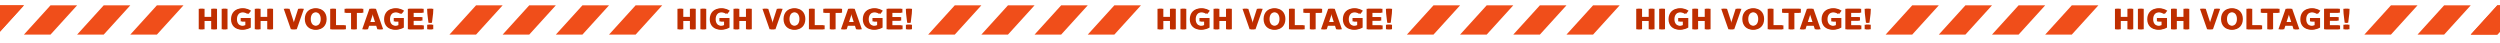
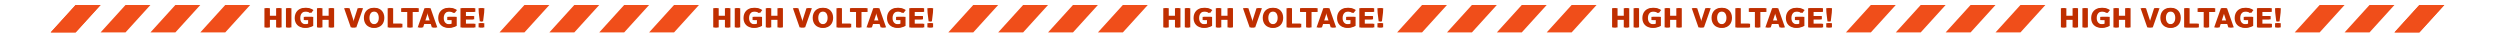
- <svg xmlns="http://www.w3.org/2000/svg" width="100%" height="100%" viewBox="0 0 940 16" version="1.1" xml:space="preserve" style="fill-rule:evenodd;clip-rule:evenodd;stroke-linejoin:round;stroke-miterlimit:2;">
+ <svg xmlns="http://www.w3.org/2000/svg" width="940" height="15" viewBox="0 0 940 16" version="1.1" xml:space="preserve" style="fill-rule:evenodd;clip-rule:evenodd;stroke-linejoin:round;stroke-miterlimit:2;">
  <g>
    <path d="M-1,2L9,2L-1,13L-11,13L-1,2Z" style="fill:rgb(240,78,26);fill-rule:nonzero;" />
    <path d="M19,2L29,2L19,13L9,13L19,2Z" style="fill:rgb(240,78,26);fill-rule:nonzero;" />
    <path d="M39,2L49,2L39,13L29,13L39,2Z" style="fill:rgb(240,78,26);fill-rule:nonzero;" />
    <path d="M59,2L69,2L59,13L49,13L59,2Z" style="fill:rgb(240,78,26);fill-rule:nonzero;" />
    <path d="M179,2L189,2L179,13L169,13L179,2Z" style="fill:rgb(240,78,26);fill-rule:nonzero;" />
    <path d="M199,2L209,2L199,13L189,13L199,2Z" style="fill:rgb(240,78,26);fill-rule:nonzero;" />
    <path d="M219,2L229,2L219,13L209,13L219,2Z" style="fill:rgb(240,78,26);fill-rule:nonzero;" />
    <path d="M239,2L249,2L239,13L229,13L239,2Z" style="fill:rgb(240,78,26);fill-rule:nonzero;" />
    <path d="M359,2L369,2L359,13L349,13L359,2Z" style="fill:rgb(240,78,26);fill-rule:nonzero;" />
    <path d="M379,2L389,2L379,13L369,13L379,2Z" style="fill:rgb(240,78,26);fill-rule:nonzero;" />
    <path d="M399,2L409,2L399,13L389,13L399,2Z" style="fill:rgb(240,78,26);fill-rule:nonzero;" />
    <path d="M419,2L429,2L419,13L409,13L419,2Z" style="fill:rgb(240,78,26);fill-rule:nonzero;" />
    <path d="M539,2L549,2L539,13L529,13L539,2Z" style="fill:rgb(240,78,26);fill-rule:nonzero;" />
    <path d="M559,2L569,2L559,13L549,13L559,2Z" style="fill:rgb(240,78,26);fill-rule:nonzero;" />
    <path d="M579,2L589,2L579,13L569,13L579,2Z" style="fill:rgb(240,78,26);fill-rule:nonzero;" />
    <path d="M599,2L609,2L599,13L589,13L599,2Z" style="fill:rgb(240,78,26);fill-rule:nonzero;" />
    <path d="M719,2L729,2L719,13L709,13L719,2Z" style="fill:rgb(240,78,26);fill-rule:nonzero;" />
    <path d="M739,2L749,2L739,13L729,13L739,2Z" style="fill:rgb(240,78,26);fill-rule:nonzero;" />
    <path d="M759,2L769,2L759,13L749,13L759,2Z" style="fill:rgb(240,78,26);fill-rule:nonzero;" />
    <path d="M779,2L789,2L779,13L769,13L779,2Z" style="fill:rgb(240,78,26);fill-rule:nonzero;" />
    <path d="M899,2L909,2L899,13L889,13L899,2Z" style="fill:rgb(240,78,26);fill-rule:nonzero;" />
    <path d="M919,2L929,2L919,13L909,13L919,2Z" style="fill:rgb(240,78,26);fill-rule:nonzero;" />
    <path d="M939,2L949,2L939,13L929,13L939,2Z" style="fill:rgb(240,78,26);fill-rule:nonzero;" />
    <path d="M939,2L949,2L939,13L929,13L939,2Z" style="fill:rgb(240,78,26);fill-rule:nonzero;" />
    <path d="M-1,2L9,2L-1,13L-11,13L-1,2Z" style="fill:rgb(240,78,26);fill-rule:nonzero;" />
    <path d="M435.222,11L436.916,11L436.916,7.854L439.908,7.854L439.908,11L441.602,11L441.602,3.3L439.908,3.3L439.908,6.358L436.916,6.358L436.916,3.3L435.222,3.3L435.222,11ZM443.85,11L445.544,11L445.544,3.3L443.85,3.3L443.85,11ZM451.37,11.143C452.415,11.143 453.46,10.857 454.296,10.373L454.296,6.765L450.996,6.765L450.996,8.041L452.745,8.041L452.745,9.482C452.36,9.658 451.898,9.757 451.403,9.757C449.929,9.757 449.093,8.778 449.093,7.249L449.093,7.227C449.093,5.654 449.907,4.576 451.513,4.576C452.217,4.576 452.888,4.785 453.482,5.225L454.395,4.026C453.57,3.465 452.591,3.146 451.502,3.146C448.917,3.146 447.366,4.818 447.366,7.238L447.366,7.26C447.366,9.603 448.917,11.143 451.37,11.143ZM456.294,11L457.988,11L457.988,7.854L460.98,7.854L460.98,11L462.674,11L462.674,3.3L460.98,3.3L460.98,6.358L457.988,6.358L457.988,3.3L456.294,3.3L456.294,11ZM469.869,11L471.574,11L474.28,3.3L472.608,3.3L470.76,9.031L470.716,9.031L468.857,3.3L467.174,3.3L469.869,11ZM478.961,11.154C481.238,11.154 482.811,9.603 482.811,7.161L482.811,7.139C482.811,4.708 481.238,3.146 478.961,3.146C476.684,3.146 475.111,4.708 475.111,7.139L475.111,7.161C475.111,9.603 476.684,11.154 478.961,11.154ZM478.961,9.746C477.652,9.746 476.849,8.756 476.849,7.161L476.849,7.139C476.849,5.555 477.652,4.554 478.961,4.554C480.281,4.554 481.084,5.555 481.084,7.139L481.084,7.161C481.084,8.756 480.281,9.746 478.961,9.746ZM484.651,11L490.063,11L490.063,9.526L486.345,9.526L486.345,3.3L484.651,3.3L484.651,11ZM492.494,11L494.188,11L494.188,4.785L496.619,4.785L496.619,3.3L490.052,3.3L490.052,4.785L492.494,4.785L492.494,11ZM496.691,11L498.363,11L498.814,9.603L501.927,9.603L502.378,11L504.061,11L501.355,3.3L499.397,3.3L496.691,11ZM500.343,4.884L500.398,4.884L501.498,8.283L499.243,8.283L500.343,4.884ZM508.922,11.143C509.967,11.143 511.012,10.857 511.848,10.373L511.848,6.765L508.548,6.765L508.548,8.041L510.297,8.041L510.297,9.482C509.912,9.658 509.45,9.757 508.955,9.757C507.481,9.757 506.645,8.778 506.645,7.249L506.645,7.227C506.645,5.654 507.459,4.576 509.065,4.576C509.769,4.576 510.44,4.785 511.034,5.225L511.947,4.026C511.122,3.465 510.143,3.146 509.054,3.146C506.469,3.146 504.918,4.818 504.918,7.238L504.918,7.26C504.918,9.603 506.469,11.143 508.922,11.143ZM513.846,11L519.368,11L519.368,9.548L515.54,9.548L515.54,7.744L518.851,7.744L518.851,6.446L515.54,6.446L515.54,4.752L519.302,4.752L519.302,3.3L513.846,3.3L513.846,11ZM521.602,8.569L522.416,8.569L522.581,7.249C522.812,5.566 522.933,4.466 522.933,3.3L521.096,3.3C521.096,4.477 521.217,5.577 521.437,7.249L521.602,8.569ZM521.118,11L522.9,11L522.9,9.295L521.118,9.295L521.118,11Z" style="fill:rgb(191,46,0);fill-rule:nonzero;" />
    <path d="M255.222,11L256.916,11L256.916,7.854L259.908,7.854L259.908,11L261.602,11L261.602,3.3L259.908,3.3L259.908,6.358L256.916,6.358L256.916,3.3L255.222,3.3L255.222,11ZM263.85,11L265.544,11L265.544,3.3L263.85,3.3L263.85,11ZM271.37,11.143C272.415,11.143 273.46,10.857 274.296,10.373L274.296,6.765L270.996,6.765L270.996,8.041L272.745,8.041L272.745,9.482C272.36,9.658 271.898,9.757 271.403,9.757C269.929,9.757 269.093,8.778 269.093,7.249L269.093,7.227C269.093,5.654 269.907,4.576 271.513,4.576C272.217,4.576 272.888,4.785 273.482,5.225L274.395,4.026C273.57,3.465 272.591,3.146 271.502,3.146C268.917,3.146 267.366,4.818 267.366,7.238L267.366,7.26C267.366,9.603 268.917,11.143 271.37,11.143ZM276.294,11L277.988,11L277.988,7.854L280.98,7.854L280.98,11L282.674,11L282.674,3.3L280.98,3.3L280.98,6.358L277.988,6.358L277.988,3.3L276.294,3.3L276.294,11ZM289.869,11L291.574,11L294.28,3.3L292.608,3.3L290.76,9.031L290.716,9.031L288.857,3.3L287.174,3.3L289.869,11ZM298.961,11.154C301.238,11.154 302.811,9.603 302.811,7.161L302.811,7.139C302.811,4.708 301.238,3.146 298.961,3.146C296.684,3.146 295.111,4.708 295.111,7.139L295.111,7.161C295.111,9.603 296.684,11.154 298.961,11.154ZM298.961,9.746C297.652,9.746 296.849,8.756 296.849,7.161L296.849,7.139C296.849,5.555 297.652,4.554 298.961,4.554C300.281,4.554 301.084,5.555 301.084,7.139L301.084,7.161C301.084,8.756 300.281,9.746 298.961,9.746ZM304.651,11L310.063,11L310.063,9.526L306.345,9.526L306.345,3.3L304.651,3.3L304.651,11ZM312.494,11L314.188,11L314.188,4.785L316.619,4.785L316.619,3.3L310.052,3.3L310.052,4.785L312.494,4.785L312.494,11ZM316.691,11L318.363,11L318.814,9.603L321.927,9.603L322.378,11L324.061,11L321.355,3.3L319.397,3.3L316.691,11ZM320.343,4.884L320.398,4.884L321.498,8.283L319.243,8.283L320.343,4.884ZM328.922,11.143C329.967,11.143 331.012,10.857 331.848,10.373L331.848,6.765L328.548,6.765L328.548,8.041L330.297,8.041L330.297,9.482C329.912,9.658 329.45,9.757 328.955,9.757C327.481,9.757 326.645,8.778 326.645,7.249L326.645,7.227C326.645,5.654 327.459,4.576 329.065,4.576C329.769,4.576 330.44,4.785 331.034,5.225L331.947,4.026C331.122,3.465 330.143,3.146 329.054,3.146C326.469,3.146 324.918,4.818 324.918,7.238L324.918,7.26C324.918,9.603 326.469,11.143 328.922,11.143ZM333.846,11L339.368,11L339.368,9.548L335.54,9.548L335.54,7.744L338.851,7.744L338.851,6.446L335.54,6.446L335.54,4.752L339.302,4.752L339.302,3.3L333.846,3.3L333.846,11ZM341.602,8.569L342.416,8.569L342.581,7.249C342.812,5.566 342.933,4.466 342.933,3.3L341.096,3.3C341.096,4.477 341.217,5.577 341.437,7.249L341.602,8.569ZM341.118,11L342.9,11L342.9,9.295L341.118,9.295L341.118,11Z" style="fill:rgb(191,46,0);fill-rule:nonzero;" />
    <path d="M75.222,11L76.916,11L76.916,7.854L79.908,7.854L79.908,11L81.602,11L81.602,3.3L79.908,3.3L79.908,6.358L76.916,6.358L76.916,3.3L75.222,3.3L75.222,11ZM83.85,11L85.544,11L85.544,3.3L83.85,3.3L83.85,11ZM91.37,11.143C92.415,11.143 93.46,10.857 94.296,10.373L94.296,6.765L90.996,6.765L90.996,8.041L92.745,8.041L92.745,9.482C92.36,9.658 91.898,9.757 91.403,9.757C89.929,9.757 89.093,8.778 89.093,7.249L89.093,7.227C89.093,5.654 89.907,4.576 91.513,4.576C92.217,4.576 92.888,4.785 93.482,5.225L94.395,4.026C93.57,3.465 92.591,3.146 91.502,3.146C88.917,3.146 87.366,4.818 87.366,7.238L87.366,7.26C87.366,9.603 88.917,11.143 91.37,11.143ZM96.294,11L97.988,11L97.988,7.854L100.98,7.854L100.98,11L102.674,11L102.674,3.3L100.98,3.3L100.98,6.358L97.988,6.358L97.988,3.3L96.294,3.3L96.294,11ZM109.869,11L111.574,11L114.28,3.3L112.608,3.3L110.76,9.031L110.716,9.031L108.857,3.3L107.174,3.3L109.869,11ZM118.961,11.154C121.238,11.154 122.811,9.603 122.811,7.161L122.811,7.139C122.811,4.708 121.238,3.146 118.961,3.146C116.684,3.146 115.111,4.708 115.111,7.139L115.111,7.161C115.111,9.603 116.684,11.154 118.961,11.154ZM118.961,9.746C117.652,9.746 116.849,8.756 116.849,7.161L116.849,7.139C116.849,5.555 117.652,4.554 118.961,4.554C120.281,4.554 121.084,5.555 121.084,7.139L121.084,7.161C121.084,8.756 120.281,9.746 118.961,9.746ZM124.651,11L130.063,11L130.063,9.526L126.345,9.526L126.345,3.3L124.651,3.3L124.651,11ZM132.494,11L134.188,11L134.188,4.785L136.619,4.785L136.619,3.3L130.052,3.3L130.052,4.785L132.494,4.785L132.494,11ZM136.691,11L138.363,11L138.814,9.603L141.927,9.603L142.378,11L144.061,11L141.355,3.3L139.397,3.3L136.691,11ZM140.343,4.884L140.398,4.884L141.498,8.283L139.243,8.283L140.343,4.884ZM148.922,11.143C149.967,11.143 151.012,10.857 151.848,10.373L151.848,6.765L148.548,6.765L148.548,8.041L150.297,8.041L150.297,9.482C149.912,9.658 149.45,9.757 148.955,9.757C147.481,9.757 146.645,8.778 146.645,7.249L146.645,7.227C146.645,5.654 147.459,4.576 149.065,4.576C149.769,4.576 150.44,4.785 151.034,5.225L151.947,4.026C151.122,3.465 150.143,3.146 149.054,3.146C146.469,3.146 144.918,4.818 144.918,7.238L144.918,7.26C144.918,9.603 146.469,11.143 148.922,11.143ZM153.846,11L159.368,11L159.368,9.548L155.54,9.548L155.54,7.744L158.851,7.744L158.851,6.446L155.54,6.446L155.54,4.752L159.302,4.752L159.302,3.3L153.846,3.3L153.846,11ZM161.602,8.569L162.416,8.569L162.581,7.249C162.812,5.566 162.933,4.466 162.933,3.3L161.096,3.3C161.096,4.477 161.217,5.577 161.437,7.249L161.602,8.569ZM161.118,11L162.9,11L162.9,9.295L161.118,9.295L161.118,11Z" style="fill:rgb(191,46,0);fill-rule:nonzero;" />
    <path d="M615.222,11L616.916,11L616.916,7.854L619.908,7.854L619.908,11L621.602,11L621.602,3.3L619.908,3.3L619.908,6.358L616.916,6.358L616.916,3.3L615.222,3.3L615.222,11ZM623.85,11L625.544,11L625.544,3.3L623.85,3.3L623.85,11ZM631.37,11.143C632.415,11.143 633.46,10.857 634.296,10.373L634.296,6.765L630.996,6.765L630.996,8.041L632.745,8.041L632.745,9.482C632.36,9.658 631.898,9.757 631.403,9.757C629.929,9.757 629.093,8.778 629.093,7.249L629.093,7.227C629.093,5.654 629.907,4.576 631.513,4.576C632.217,4.576 632.888,4.785 633.482,5.225L634.395,4.026C633.57,3.465 632.591,3.146 631.502,3.146C628.917,3.146 627.366,4.818 627.366,7.238L627.366,7.26C627.366,9.603 628.917,11.143 631.37,11.143ZM636.294,11L637.988,11L637.988,7.854L640.98,7.854L640.98,11L642.674,11L642.674,3.3L640.98,3.3L640.98,6.358L637.988,6.358L637.988,3.3L636.294,3.3L636.294,11ZM649.869,11L651.574,11L654.28,3.3L652.608,3.3L650.76,9.031L650.716,9.031L648.857,3.3L647.174,3.3L649.869,11ZM658.961,11.154C661.238,11.154 662.811,9.603 662.811,7.161L662.811,7.139C662.811,4.708 661.238,3.146 658.961,3.146C656.684,3.146 655.111,4.708 655.111,7.139L655.111,7.161C655.111,9.603 656.684,11.154 658.961,11.154ZM658.961,9.746C657.652,9.746 656.849,8.756 656.849,7.161L656.849,7.139C656.849,5.555 657.652,4.554 658.961,4.554C660.281,4.554 661.084,5.555 661.084,7.139L661.084,7.161C661.084,8.756 660.281,9.746 658.961,9.746ZM664.651,11L670.063,11L670.063,9.526L666.345,9.526L666.345,3.3L664.651,3.3L664.651,11ZM672.494,11L674.188,11L674.188,4.785L676.619,4.785L676.619,3.3L670.052,3.3L670.052,4.785L672.494,4.785L672.494,11ZM676.691,11L678.363,11L678.814,9.603L681.927,9.603L682.378,11L684.061,11L681.355,3.3L679.397,3.3L676.691,11ZM680.343,4.884L680.398,4.884L681.498,8.283L679.243,8.283L680.343,4.884ZM688.922,11.143C689.967,11.143 691.012,10.857 691.848,10.373L691.848,6.765L688.548,6.765L688.548,8.041L690.297,8.041L690.297,9.482C689.912,9.658 689.45,9.757 688.955,9.757C687.481,9.757 686.645,8.778 686.645,7.249L686.645,7.227C686.645,5.654 687.459,4.576 689.065,4.576C689.769,4.576 690.44,4.785 691.034,5.225L691.947,4.026C691.122,3.465 690.143,3.146 689.054,3.146C686.469,3.146 684.918,4.818 684.918,7.238L684.918,7.26C684.918,9.603 686.469,11.143 688.922,11.143ZM693.846,11L699.368,11L699.368,9.548L695.54,9.548L695.54,7.744L698.851,7.744L698.851,6.446L695.54,6.446L695.54,4.752L699.302,4.752L699.302,3.3L693.846,3.3L693.846,11ZM701.602,8.569L702.416,8.569L702.581,7.249C702.812,5.566 702.933,4.466 702.933,3.3L701.096,3.3C701.096,4.477 701.217,5.577 701.437,7.249L701.602,8.569ZM701.118,11L702.9,11L702.9,9.295L701.118,9.295L701.118,11Z" style="fill:rgb(191,46,0);fill-rule:nonzero;" />
    <path d="M795.222,11L796.916,11L796.916,7.854L799.908,7.854L799.908,11L801.602,11L801.602,3.3L799.908,3.3L799.908,6.358L796.916,6.358L796.916,3.3L795.222,3.3L795.222,11ZM803.85,11L805.544,11L805.544,3.3L803.85,3.3L803.85,11ZM811.37,11.143C812.415,11.143 813.46,10.857 814.296,10.373L814.296,6.765L810.996,6.765L810.996,8.041L812.745,8.041L812.745,9.482C812.36,9.658 811.898,9.757 811.403,9.757C809.929,9.757 809.093,8.778 809.093,7.249L809.093,7.227C809.093,5.654 809.907,4.576 811.513,4.576C812.217,4.576 812.888,4.785 813.482,5.225L814.395,4.026C813.57,3.465 812.591,3.146 811.502,3.146C808.917,3.146 807.366,4.818 807.366,7.238L807.366,7.26C807.366,9.603 808.917,11.143 811.37,11.143ZM816.294,11L817.988,11L817.988,7.854L820.98,7.854L820.98,11L822.674,11L822.674,3.3L820.98,3.3L820.98,6.358L817.988,6.358L817.988,3.3L816.294,3.3L816.294,11ZM829.869,11L831.574,11L834.28,3.3L832.608,3.3L830.76,9.031L830.716,9.031L828.857,3.3L827.174,3.3L829.869,11ZM838.961,11.154C841.238,11.154 842.811,9.603 842.811,7.161L842.811,7.139C842.811,4.708 841.238,3.146 838.961,3.146C836.684,3.146 835.111,4.708 835.111,7.139L835.111,7.161C835.111,9.603 836.684,11.154 838.961,11.154ZM838.961,9.746C837.652,9.746 836.849,8.756 836.849,7.161L836.849,7.139C836.849,5.555 837.652,4.554 838.961,4.554C840.281,4.554 841.084,5.555 841.084,7.139L841.084,7.161C841.084,8.756 840.281,9.746 838.961,9.746ZM844.651,11L850.063,11L850.063,9.526L846.345,9.526L846.345,3.3L844.651,3.3L844.651,11ZM852.494,11L854.188,11L854.188,4.785L856.619,4.785L856.619,3.3L850.052,3.3L850.052,4.785L852.494,4.785L852.494,11ZM856.691,11L858.363,11L858.814,9.603L861.927,9.603L862.378,11L864.061,11L861.355,3.3L859.397,3.3L856.691,11ZM860.343,4.884L860.398,4.884L861.498,8.283L859.243,8.283L860.343,4.884ZM868.922,11.143C869.967,11.143 871.012,10.857 871.848,10.373L871.848,6.765L868.548,6.765L868.548,8.041L870.297,8.041L870.297,9.482C869.912,9.658 869.45,9.757 868.955,9.757C867.481,9.757 866.645,8.778 866.645,7.249L866.645,7.227C866.645,5.654 867.459,4.576 869.065,4.576C869.769,4.576 870.44,4.785 871.034,5.225L871.947,4.026C871.122,3.465 870.143,3.146 869.054,3.146C866.469,3.146 864.918,4.818 864.918,7.238L864.918,7.26C864.918,9.603 866.469,11.143 868.922,11.143ZM873.846,11L879.368,11L879.368,9.548L875.54,9.548L875.54,7.744L878.851,7.744L878.851,6.446L875.54,6.446L875.54,4.752L879.302,4.752L879.302,3.3L873.846,3.3L873.846,11ZM881.602,8.569L882.416,8.569L882.581,7.249C882.812,5.566 882.933,4.466 882.933,3.3L881.096,3.3C881.096,4.477 881.217,5.577 881.437,7.249L881.602,8.569ZM881.118,11L882.9,11L882.9,9.295L881.118,9.295L881.118,11Z" style="fill:rgb(191,46,0);fill-rule:nonzero;" />
    <path d="M74.722,11L76.416,11L76.416,7.854L79.408,7.854L79.408,11L81.102,11L81.102,3.3L79.408,3.3L79.408,6.358L76.416,6.358L76.416,3.3L74.722,3.3L74.722,11ZM83.35,11L85.044,11L85.044,3.3L83.35,3.3L83.35,11ZM90.87,11.143C91.915,11.143 92.96,10.857 93.796,10.373L93.796,6.765L90.496,6.765L90.496,8.041L92.245,8.041L92.245,9.482C91.86,9.658 91.398,9.757 90.903,9.757C89.429,9.757 88.593,8.778 88.593,7.249L88.593,7.227C88.593,5.654 89.407,4.576 91.013,4.576C91.717,4.576 92.388,4.785 92.982,5.225L93.895,4.026C93.07,3.465 92.091,3.146 91.002,3.146C88.417,3.146 86.866,4.818 86.866,7.238L86.866,7.26C86.866,9.603 88.417,11.143 90.87,11.143ZM95.794,11L97.488,11L97.488,7.854L100.48,7.854L100.48,11L102.174,11L102.174,3.3L100.48,3.3L100.48,6.358L97.488,6.358L97.488,3.3L95.794,3.3L95.794,11ZM109.369,11L111.074,11L113.78,3.3L112.108,3.3L110.26,9.031L110.216,9.031L108.357,3.3L106.674,3.3L109.369,11ZM118.461,11.154C120.738,11.154 122.311,9.603 122.311,7.161L122.311,7.139C122.311,4.708 120.738,3.146 118.461,3.146C116.184,3.146 114.611,4.708 114.611,7.139L114.611,7.161C114.611,9.603 116.184,11.154 118.461,11.154ZM118.461,9.746C117.152,9.746 116.349,8.756 116.349,7.161L116.349,7.139C116.349,5.555 117.152,4.554 118.461,4.554C119.781,4.554 120.584,5.555 120.584,7.139L120.584,7.161C120.584,8.756 119.781,9.746 118.461,9.746ZM124.151,11L129.563,11L129.563,9.526L125.845,9.526L125.845,3.3L124.151,3.3L124.151,11ZM131.994,11L133.688,11L133.688,4.785L136.119,4.785L136.119,3.3L129.552,3.3L129.552,4.785L131.994,4.785L131.994,11ZM136.191,11L137.863,11L138.314,9.603L141.427,9.603L141.878,11L143.561,11L140.855,3.3L138.897,3.3L136.191,11ZM139.843,4.884L139.898,4.884L140.998,8.283L138.743,8.283L139.843,4.884ZM148.422,11.143C149.467,11.143 150.512,10.857 151.348,10.373L151.348,6.765L148.048,6.765L148.048,8.041L149.797,8.041L149.797,9.482C149.412,9.658 148.95,9.757 148.455,9.757C146.981,9.757 146.145,8.778 146.145,7.249L146.145,7.227C146.145,5.654 146.959,4.576 148.565,4.576C149.269,4.576 149.94,4.785 150.534,5.225L151.447,4.026C150.622,3.465 149.643,3.146 148.554,3.146C145.969,3.146 144.418,4.818 144.418,7.238L144.418,7.26C144.418,9.603 145.969,11.143 148.422,11.143ZM153.346,11L158.868,11L158.868,9.548L155.04,9.548L155.04,7.744L158.351,7.744L158.351,6.446L155.04,6.446L155.04,4.752L158.802,4.752L158.802,3.3L153.346,3.3L153.346,11ZM161.102,8.569L161.916,8.569L162.081,7.249C162.312,5.566 162.433,4.466 162.433,3.3L160.596,3.3C160.596,4.477 160.717,5.577 160.937,7.249L161.102,8.569ZM160.618,11L162.4,11L162.4,9.295L160.618,9.295L160.618,11Z" style="fill:rgb(191,46,0);fill-rule:nonzero;" />
    <path d="M254.722,11L256.416,11L256.416,7.854L259.408,7.854L259.408,11L261.102,11L261.102,3.3L259.408,3.3L259.408,6.358L256.416,6.358L256.416,3.3L254.722,3.3L254.722,11ZM263.35,11L265.044,11L265.044,3.3L263.35,3.3L263.35,11ZM270.87,11.143C271.915,11.143 272.96,10.857 273.796,10.373L273.796,6.765L270.496,6.765L270.496,8.041L272.245,8.041L272.245,9.482C271.86,9.658 271.398,9.757 270.903,9.757C269.429,9.757 268.593,8.778 268.593,7.249L268.593,7.227C268.593,5.654 269.407,4.576 271.013,4.576C271.717,4.576 272.388,4.785 272.982,5.225L273.895,4.026C273.07,3.465 272.091,3.146 271.002,3.146C268.417,3.146 266.866,4.818 266.866,7.238L266.866,7.26C266.866,9.603 268.417,11.143 270.87,11.143ZM275.794,11L277.488,11L277.488,7.854L280.48,7.854L280.48,11L282.174,11L282.174,3.3L280.48,3.3L280.48,6.358L277.488,6.358L277.488,3.3L275.794,3.3L275.794,11ZM289.369,11L291.074,11L293.78,3.3L292.108,3.3L290.26,9.031L290.216,9.031L288.357,3.3L286.674,3.3L289.369,11ZM298.461,11.154C300.738,11.154 302.311,9.603 302.311,7.161L302.311,7.139C302.311,4.708 300.738,3.146 298.461,3.146C296.184,3.146 294.611,4.708 294.611,7.139L294.611,7.161C294.611,9.603 296.184,11.154 298.461,11.154ZM298.461,9.746C297.152,9.746 296.349,8.756 296.349,7.161L296.349,7.139C296.349,5.555 297.152,4.554 298.461,4.554C299.781,4.554 300.584,5.555 300.584,7.139L300.584,7.161C300.584,8.756 299.781,9.746 298.461,9.746ZM304.151,11L309.563,11L309.563,9.526L305.845,9.526L305.845,3.3L304.151,3.3L304.151,11ZM311.994,11L313.688,11L313.688,4.785L316.119,4.785L316.119,3.3L309.552,3.3L309.552,4.785L311.994,4.785L311.994,11ZM316.191,11L317.863,11L318.314,9.603L321.427,9.603L321.878,11L323.561,11L320.855,3.3L318.897,3.3L316.191,11ZM319.843,4.884L319.898,4.884L320.998,8.283L318.743,8.283L319.843,4.884ZM328.422,11.143C329.467,11.143 330.512,10.857 331.348,10.373L331.348,6.765L328.048,6.765L328.048,8.041L329.797,8.041L329.797,9.482C329.412,9.658 328.95,9.757 328.455,9.757C326.981,9.757 326.145,8.778 326.145,7.249L326.145,7.227C326.145,5.654 326.959,4.576 328.565,4.576C329.269,4.576 329.94,4.785 330.534,5.225L331.447,4.026C330.622,3.465 329.643,3.146 328.554,3.146C325.969,3.146 324.418,4.818 324.418,7.238L324.418,7.26C324.418,9.603 325.969,11.143 328.422,11.143ZM333.346,11L338.868,11L338.868,9.548L335.04,9.548L335.04,7.744L338.351,7.744L338.351,6.446L335.04,6.446L335.04,4.752L338.802,4.752L338.802,3.3L333.346,3.3L333.346,11ZM341.102,8.569L341.916,8.569L342.081,7.249C342.312,5.566 342.433,4.466 342.433,3.3L340.596,3.3C340.596,4.477 340.717,5.577 340.937,7.249L341.102,8.569ZM340.618,11L342.4,11L342.4,9.295L340.618,9.295L340.618,11Z" style="fill:rgb(191,46,0);fill-rule:nonzero;" />
    <path d="M615.722,11L617.416,11L617.416,7.854L620.408,7.854L620.408,11L622.102,11L622.102,3.3L620.408,3.3L620.408,6.358L617.416,6.358L617.416,3.3L615.722,3.3L615.722,11ZM624.35,11L626.044,11L626.044,3.3L624.35,3.3L624.35,11ZM631.87,11.143C632.915,11.143 633.96,10.857 634.796,10.373L634.796,6.765L631.496,6.765L631.496,8.041L633.245,8.041L633.245,9.482C632.86,9.658 632.398,9.757 631.903,9.757C630.429,9.757 629.593,8.778 629.593,7.249L629.593,7.227C629.593,5.654 630.407,4.576 632.013,4.576C632.717,4.576 633.388,4.785 633.982,5.225L634.895,4.026C634.07,3.465 633.091,3.146 632.002,3.146C629.417,3.146 627.866,4.818 627.866,7.238L627.866,7.26C627.866,9.603 629.417,11.143 631.87,11.143ZM636.794,11L638.488,11L638.488,7.854L641.48,7.854L641.48,11L643.174,11L643.174,3.3L641.48,3.3L641.48,6.358L638.488,6.358L638.488,3.3L636.794,3.3L636.794,11ZM650.369,11L652.074,11L654.78,3.3L653.108,3.3L651.26,9.031L651.216,9.031L649.357,3.3L647.674,3.3L650.369,11ZM659.461,11.154C661.738,11.154 663.311,9.603 663.311,7.161L663.311,7.139C663.311,4.708 661.738,3.146 659.461,3.146C657.184,3.146 655.611,4.708 655.611,7.139L655.611,7.161C655.611,9.603 657.184,11.154 659.461,11.154ZM659.461,9.746C658.152,9.746 657.349,8.756 657.349,7.161L657.349,7.139C657.349,5.555 658.152,4.554 659.461,4.554C660.781,4.554 661.584,5.555 661.584,7.139L661.584,7.161C661.584,8.756 660.781,9.746 659.461,9.746ZM665.151,11L670.563,11L670.563,9.526L666.845,9.526L666.845,3.3L665.151,3.3L665.151,11ZM672.994,11L674.688,11L674.688,4.785L677.119,4.785L677.119,3.3L670.552,3.3L670.552,4.785L672.994,4.785L672.994,11ZM677.191,11L678.863,11L679.314,9.603L682.427,9.603L682.878,11L684.561,11L681.855,3.3L679.897,3.3L677.191,11ZM680.843,4.884L680.898,4.884L681.998,8.283L679.743,8.283L680.843,4.884ZM689.422,11.143C690.467,11.143 691.512,10.857 692.348,10.373L692.348,6.765L689.048,6.765L689.048,8.041L690.797,8.041L690.797,9.482C690.412,9.658 689.95,9.757 689.455,9.757C687.981,9.757 687.145,8.778 687.145,7.249L687.145,7.227C687.145,5.654 687.959,4.576 689.565,4.576C690.269,4.576 690.94,4.785 691.534,5.225L692.447,4.026C691.622,3.465 690.643,3.146 689.554,3.146C686.969,3.146 685.418,4.818 685.418,7.238L685.418,7.26C685.418,9.603 686.969,11.143 689.422,11.143ZM694.346,11L699.868,11L699.868,9.548L696.04,9.548L696.04,7.744L699.351,7.744L699.351,6.446L696.04,6.446L696.04,4.752L699.802,4.752L699.802,3.3L694.346,3.3L694.346,11ZM702.102,8.569L702.916,8.569L703.081,7.249C703.312,5.566 703.433,4.466 703.433,3.3L701.596,3.3C701.596,4.477 701.717,5.577 701.937,7.249L702.102,8.569ZM701.618,11L703.4,11L703.4,9.295L701.618,9.295L701.618,11Z" style="fill:rgb(191,46,0);fill-rule:nonzero;" />
    <path d="M795.722,11L797.416,11L797.416,7.854L800.408,7.854L800.408,11L802.102,11L802.102,3.3L800.408,3.3L800.408,6.358L797.416,6.358L797.416,3.3L795.722,3.3L795.722,11ZM804.35,11L806.044,11L806.044,3.3L804.35,3.3L804.35,11ZM811.87,11.143C812.915,11.143 813.96,10.857 814.796,10.373L814.796,6.765L811.496,6.765L811.496,8.041L813.245,8.041L813.245,9.482C812.86,9.658 812.398,9.757 811.903,9.757C810.429,9.757 809.593,8.778 809.593,7.249L809.593,7.227C809.593,5.654 810.407,4.576 812.013,4.576C812.717,4.576 813.388,4.785 813.982,5.225L814.895,4.026C814.07,3.465 813.091,3.146 812.002,3.146C809.417,3.146 807.866,4.818 807.866,7.238L807.866,7.26C807.866,9.603 809.417,11.143 811.87,11.143ZM816.794,11L818.488,11L818.488,7.854L821.48,7.854L821.48,11L823.174,11L823.174,3.3L821.48,3.3L821.48,6.358L818.488,6.358L818.488,3.3L816.794,3.3L816.794,11ZM830.369,11L832.074,11L834.78,3.3L833.108,3.3L831.26,9.031L831.216,9.031L829.357,3.3L827.674,3.3L830.369,11ZM839.461,11.154C841.738,11.154 843.311,9.603 843.311,7.161L843.311,7.139C843.311,4.708 841.738,3.146 839.461,3.146C837.184,3.146 835.611,4.708 835.611,7.139L835.611,7.161C835.611,9.603 837.184,11.154 839.461,11.154ZM839.461,9.746C838.152,9.746 837.349,8.756 837.349,7.161L837.349,7.139C837.349,5.555 838.152,4.554 839.461,4.554C840.781,4.554 841.584,5.555 841.584,7.139L841.584,7.161C841.584,8.756 840.781,9.746 839.461,9.746ZM845.151,11L850.563,11L850.563,9.526L846.845,9.526L846.845,3.3L845.151,3.3L845.151,11ZM852.994,11L854.688,11L854.688,4.785L857.119,4.785L857.119,3.3L850.552,3.3L850.552,4.785L852.994,4.785L852.994,11ZM857.191,11L858.863,11L859.314,9.603L862.427,9.603L862.878,11L864.561,11L861.855,3.3L859.897,3.3L857.191,11ZM860.843,4.884L860.898,4.884L861.998,8.283L859.743,8.283L860.843,4.884ZM869.422,11.143C870.467,11.143 871.512,10.857 872.348,10.373L872.348,6.765L869.048,6.765L869.048,8.041L870.797,8.041L870.797,9.482C870.412,9.658 869.95,9.757 869.455,9.757C867.981,9.757 867.145,8.778 867.145,7.249L867.145,7.227C867.145,5.654 867.959,4.576 869.565,4.576C870.269,4.576 870.94,4.785 871.534,5.225L872.447,4.026C871.622,3.465 870.643,3.146 869.554,3.146C866.969,3.146 865.418,4.818 865.418,7.238L865.418,7.26C865.418,9.603 866.969,11.143 869.422,11.143ZM874.346,11L879.868,11L879.868,9.548L876.04,9.548L876.04,7.744L879.351,7.744L879.351,6.446L876.04,6.446L876.04,4.752L879.802,4.752L879.802,3.3L874.346,3.3L874.346,11ZM882.102,8.569L882.916,8.569L883.081,7.249C883.312,5.566 883.433,4.466 883.433,3.3L881.596,3.3C881.596,4.477 881.717,5.577 881.937,7.249L882.102,8.569ZM881.618,11L883.4,11L883.4,9.295L881.618,9.295L881.618,11Z" style="fill:rgb(191,46,0);fill-rule:nonzero;" />
    <path d="M435.722,11L437.416,11L437.416,7.854L440.408,7.854L440.408,11L442.102,11L442.102,3.3L440.408,3.3L440.408,6.358L437.416,6.358L437.416,3.3L435.722,3.3L435.722,11ZM444.35,11L446.044,11L446.044,3.3L444.35,3.3L444.35,11ZM451.87,11.143C452.915,11.143 453.96,10.857 454.796,10.373L454.796,6.765L451.496,6.765L451.496,8.041L453.245,8.041L453.245,9.482C452.86,9.658 452.398,9.757 451.903,9.757C450.429,9.757 449.593,8.778 449.593,7.249L449.593,7.227C449.593,5.654 450.407,4.576 452.013,4.576C452.717,4.576 453.388,4.785 453.982,5.225L454.895,4.026C454.07,3.465 453.091,3.146 452.002,3.146C449.417,3.146 447.866,4.818 447.866,7.238L447.866,7.26C447.866,9.603 449.417,11.143 451.87,11.143ZM456.794,11L458.488,11L458.488,7.854L461.48,7.854L461.48,11L463.174,11L463.174,3.3L461.48,3.3L461.48,6.358L458.488,6.358L458.488,3.3L456.794,3.3L456.794,11ZM470.369,11L472.074,11L474.78,3.3L473.108,3.3L471.26,9.031L471.216,9.031L469.357,3.3L467.674,3.3L470.369,11ZM479.461,11.154C481.738,11.154 483.311,9.603 483.311,7.161L483.311,7.139C483.311,4.708 481.738,3.146 479.461,3.146C477.184,3.146 475.611,4.708 475.611,7.139L475.611,7.161C475.611,9.603 477.184,11.154 479.461,11.154ZM479.461,9.746C478.152,9.746 477.349,8.756 477.349,7.161L477.349,7.139C477.349,5.555 478.152,4.554 479.461,4.554C480.781,4.554 481.584,5.555 481.584,7.139L481.584,7.161C481.584,8.756 480.781,9.746 479.461,9.746ZM485.151,11L490.563,11L490.563,9.526L486.845,9.526L486.845,3.3L485.151,3.3L485.151,11ZM492.994,11L494.688,11L494.688,4.785L497.119,4.785L497.119,3.3L490.552,3.3L490.552,4.785L492.994,4.785L492.994,11ZM497.191,11L498.863,11L499.314,9.603L502.427,9.603L502.878,11L504.561,11L501.855,3.3L499.897,3.3L497.191,11ZM500.843,4.884L500.898,4.884L501.998,8.283L499.743,8.283L500.843,4.884ZM509.422,11.143C510.467,11.143 511.512,10.857 512.348,10.373L512.348,6.765L509.048,6.765L509.048,8.041L510.797,8.041L510.797,9.482C510.412,9.658 509.95,9.757 509.455,9.757C507.981,9.757 507.145,8.778 507.145,7.249L507.145,7.227C507.145,5.654 507.959,4.576 509.565,4.576C510.269,4.576 510.94,4.785 511.534,5.225L512.447,4.026C511.622,3.465 510.643,3.146 509.554,3.146C506.969,3.146 505.418,4.818 505.418,7.238L505.418,7.26C505.418,9.603 506.969,11.143 509.422,11.143ZM514.346,11L519.868,11L519.868,9.548L516.04,9.548L516.04,7.744L519.351,7.744L519.351,6.446L516.04,6.446L516.04,4.752L519.802,4.752L519.802,3.3L514.346,3.3L514.346,11ZM522.102,8.569L522.916,8.569L523.081,7.249C523.312,5.566 523.433,4.466 523.433,3.3L521.596,3.3C521.596,4.477 521.717,5.577 521.937,7.249L522.102,8.569ZM521.618,11L523.4,11L523.4,9.295L521.618,9.295L521.618,11Z" style="fill:rgb(191,46,0);fill-rule:nonzero;" />
  </g>
</svg>
